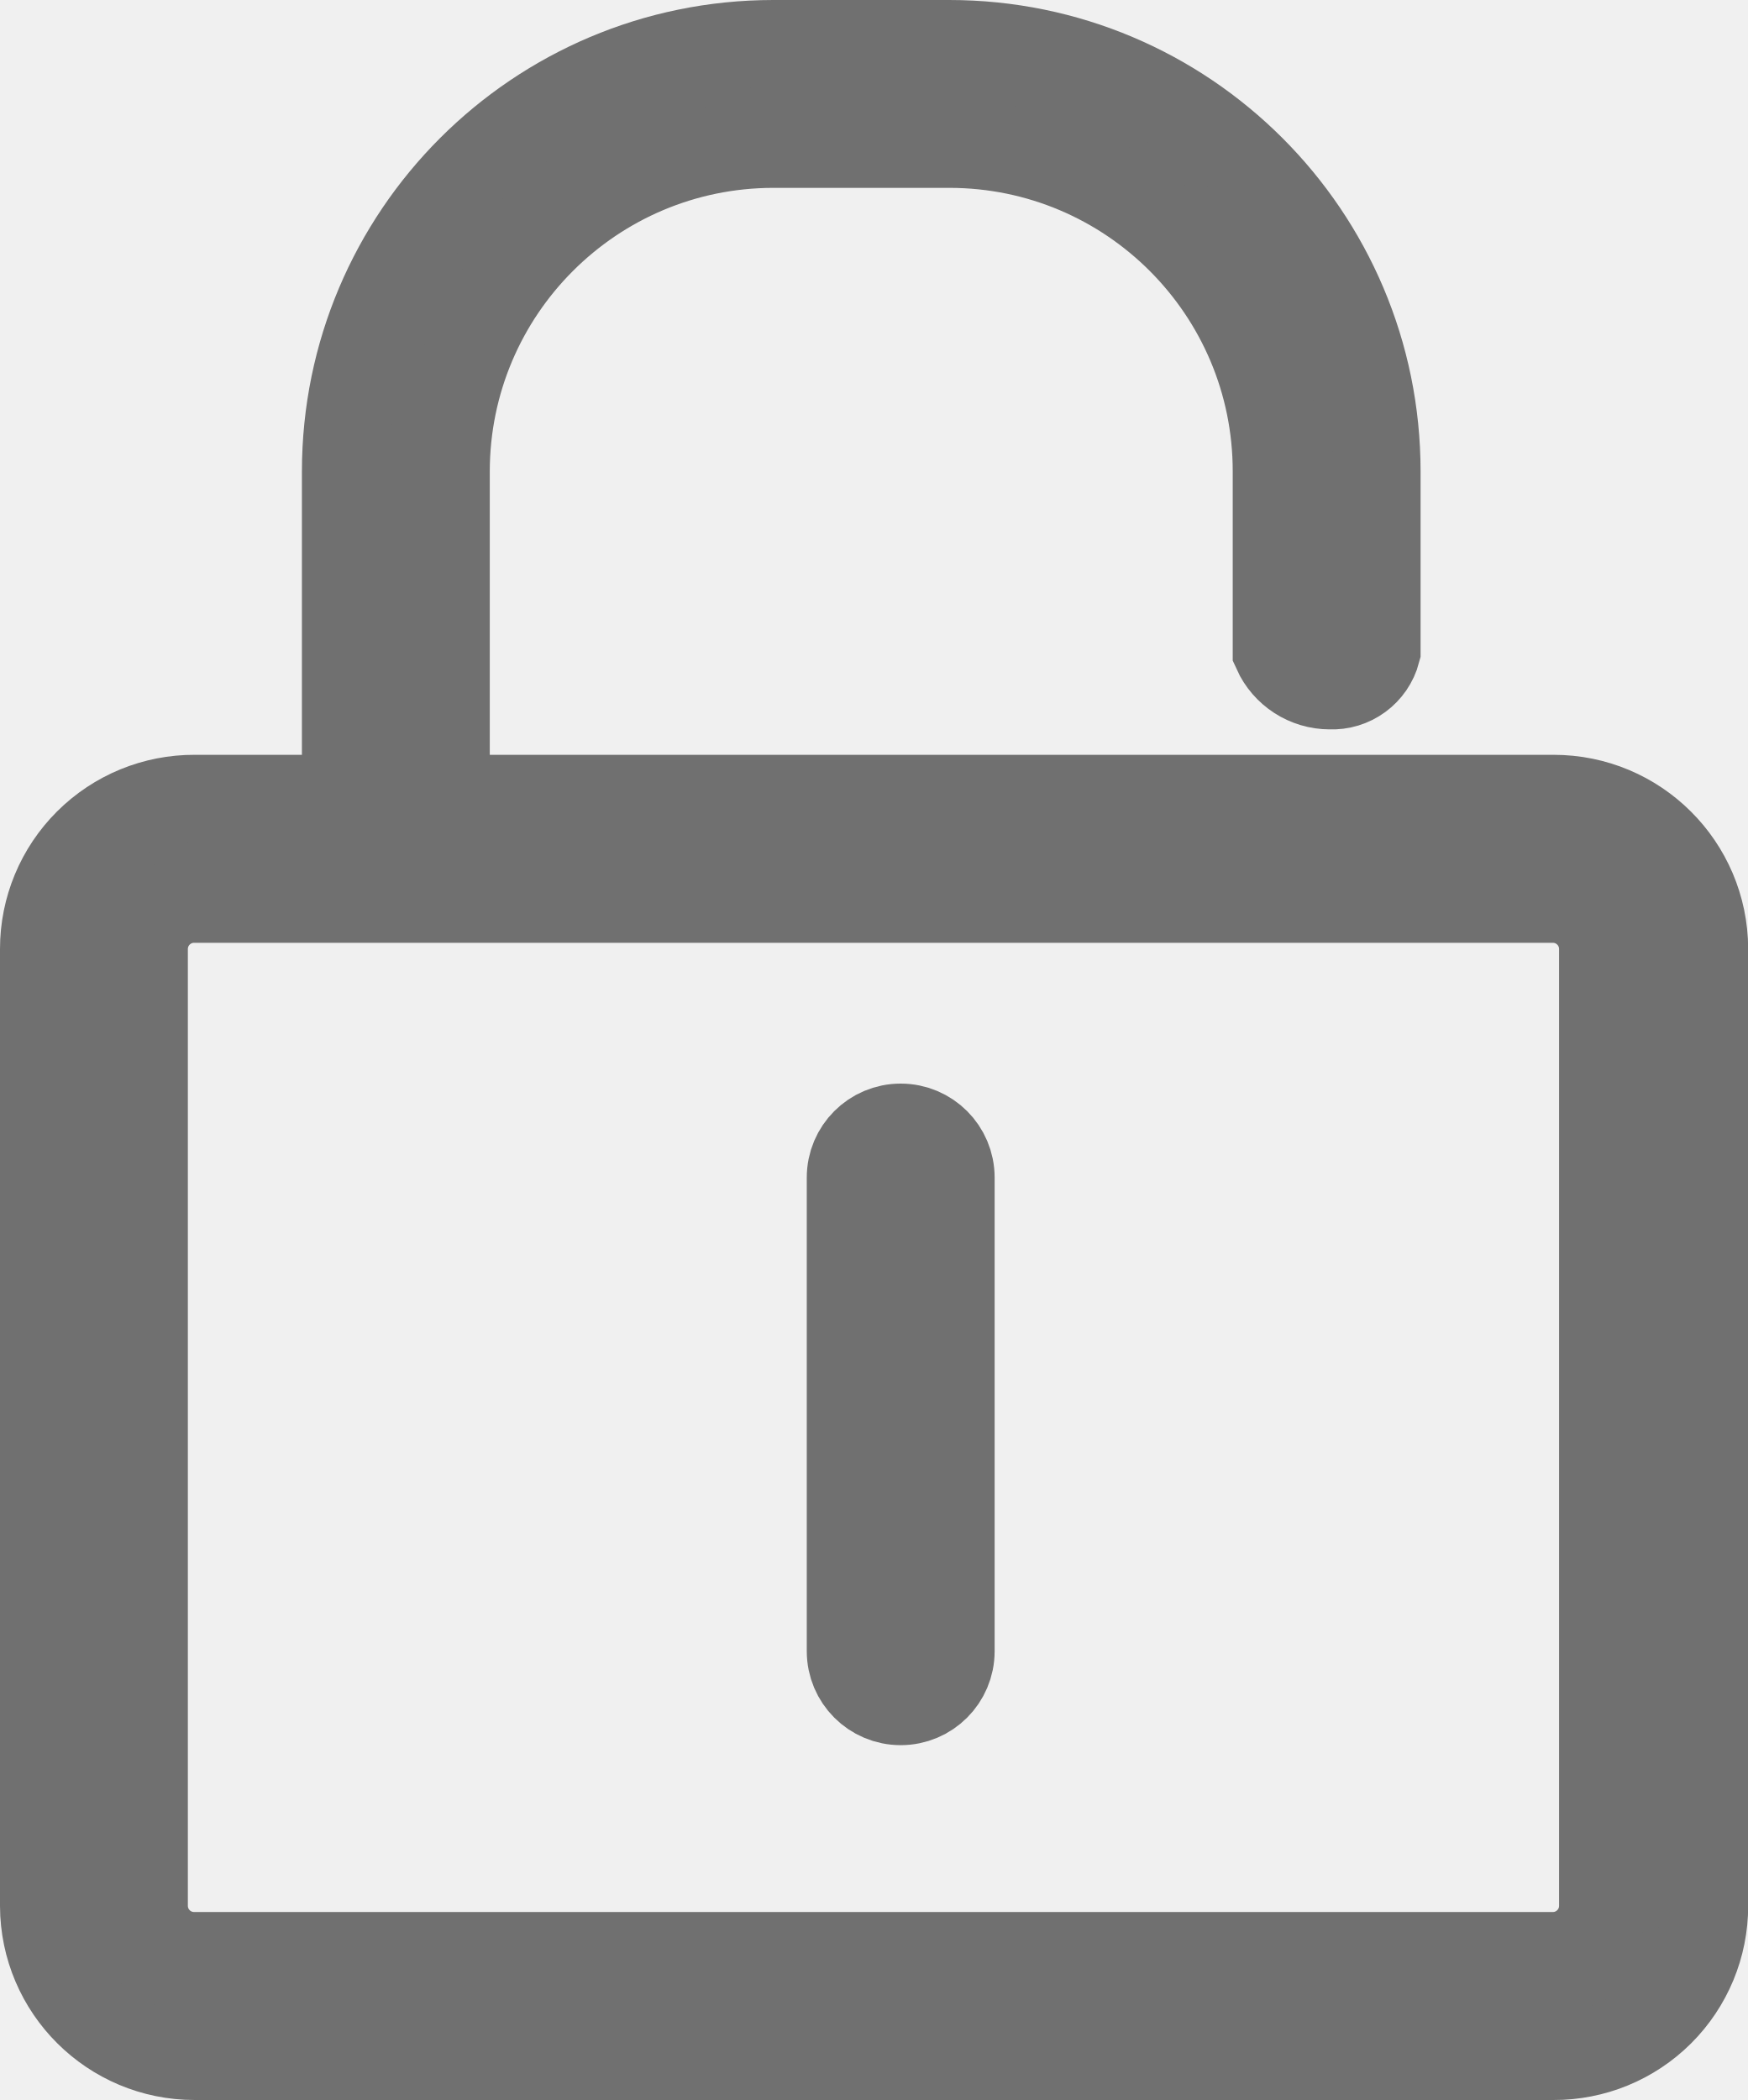
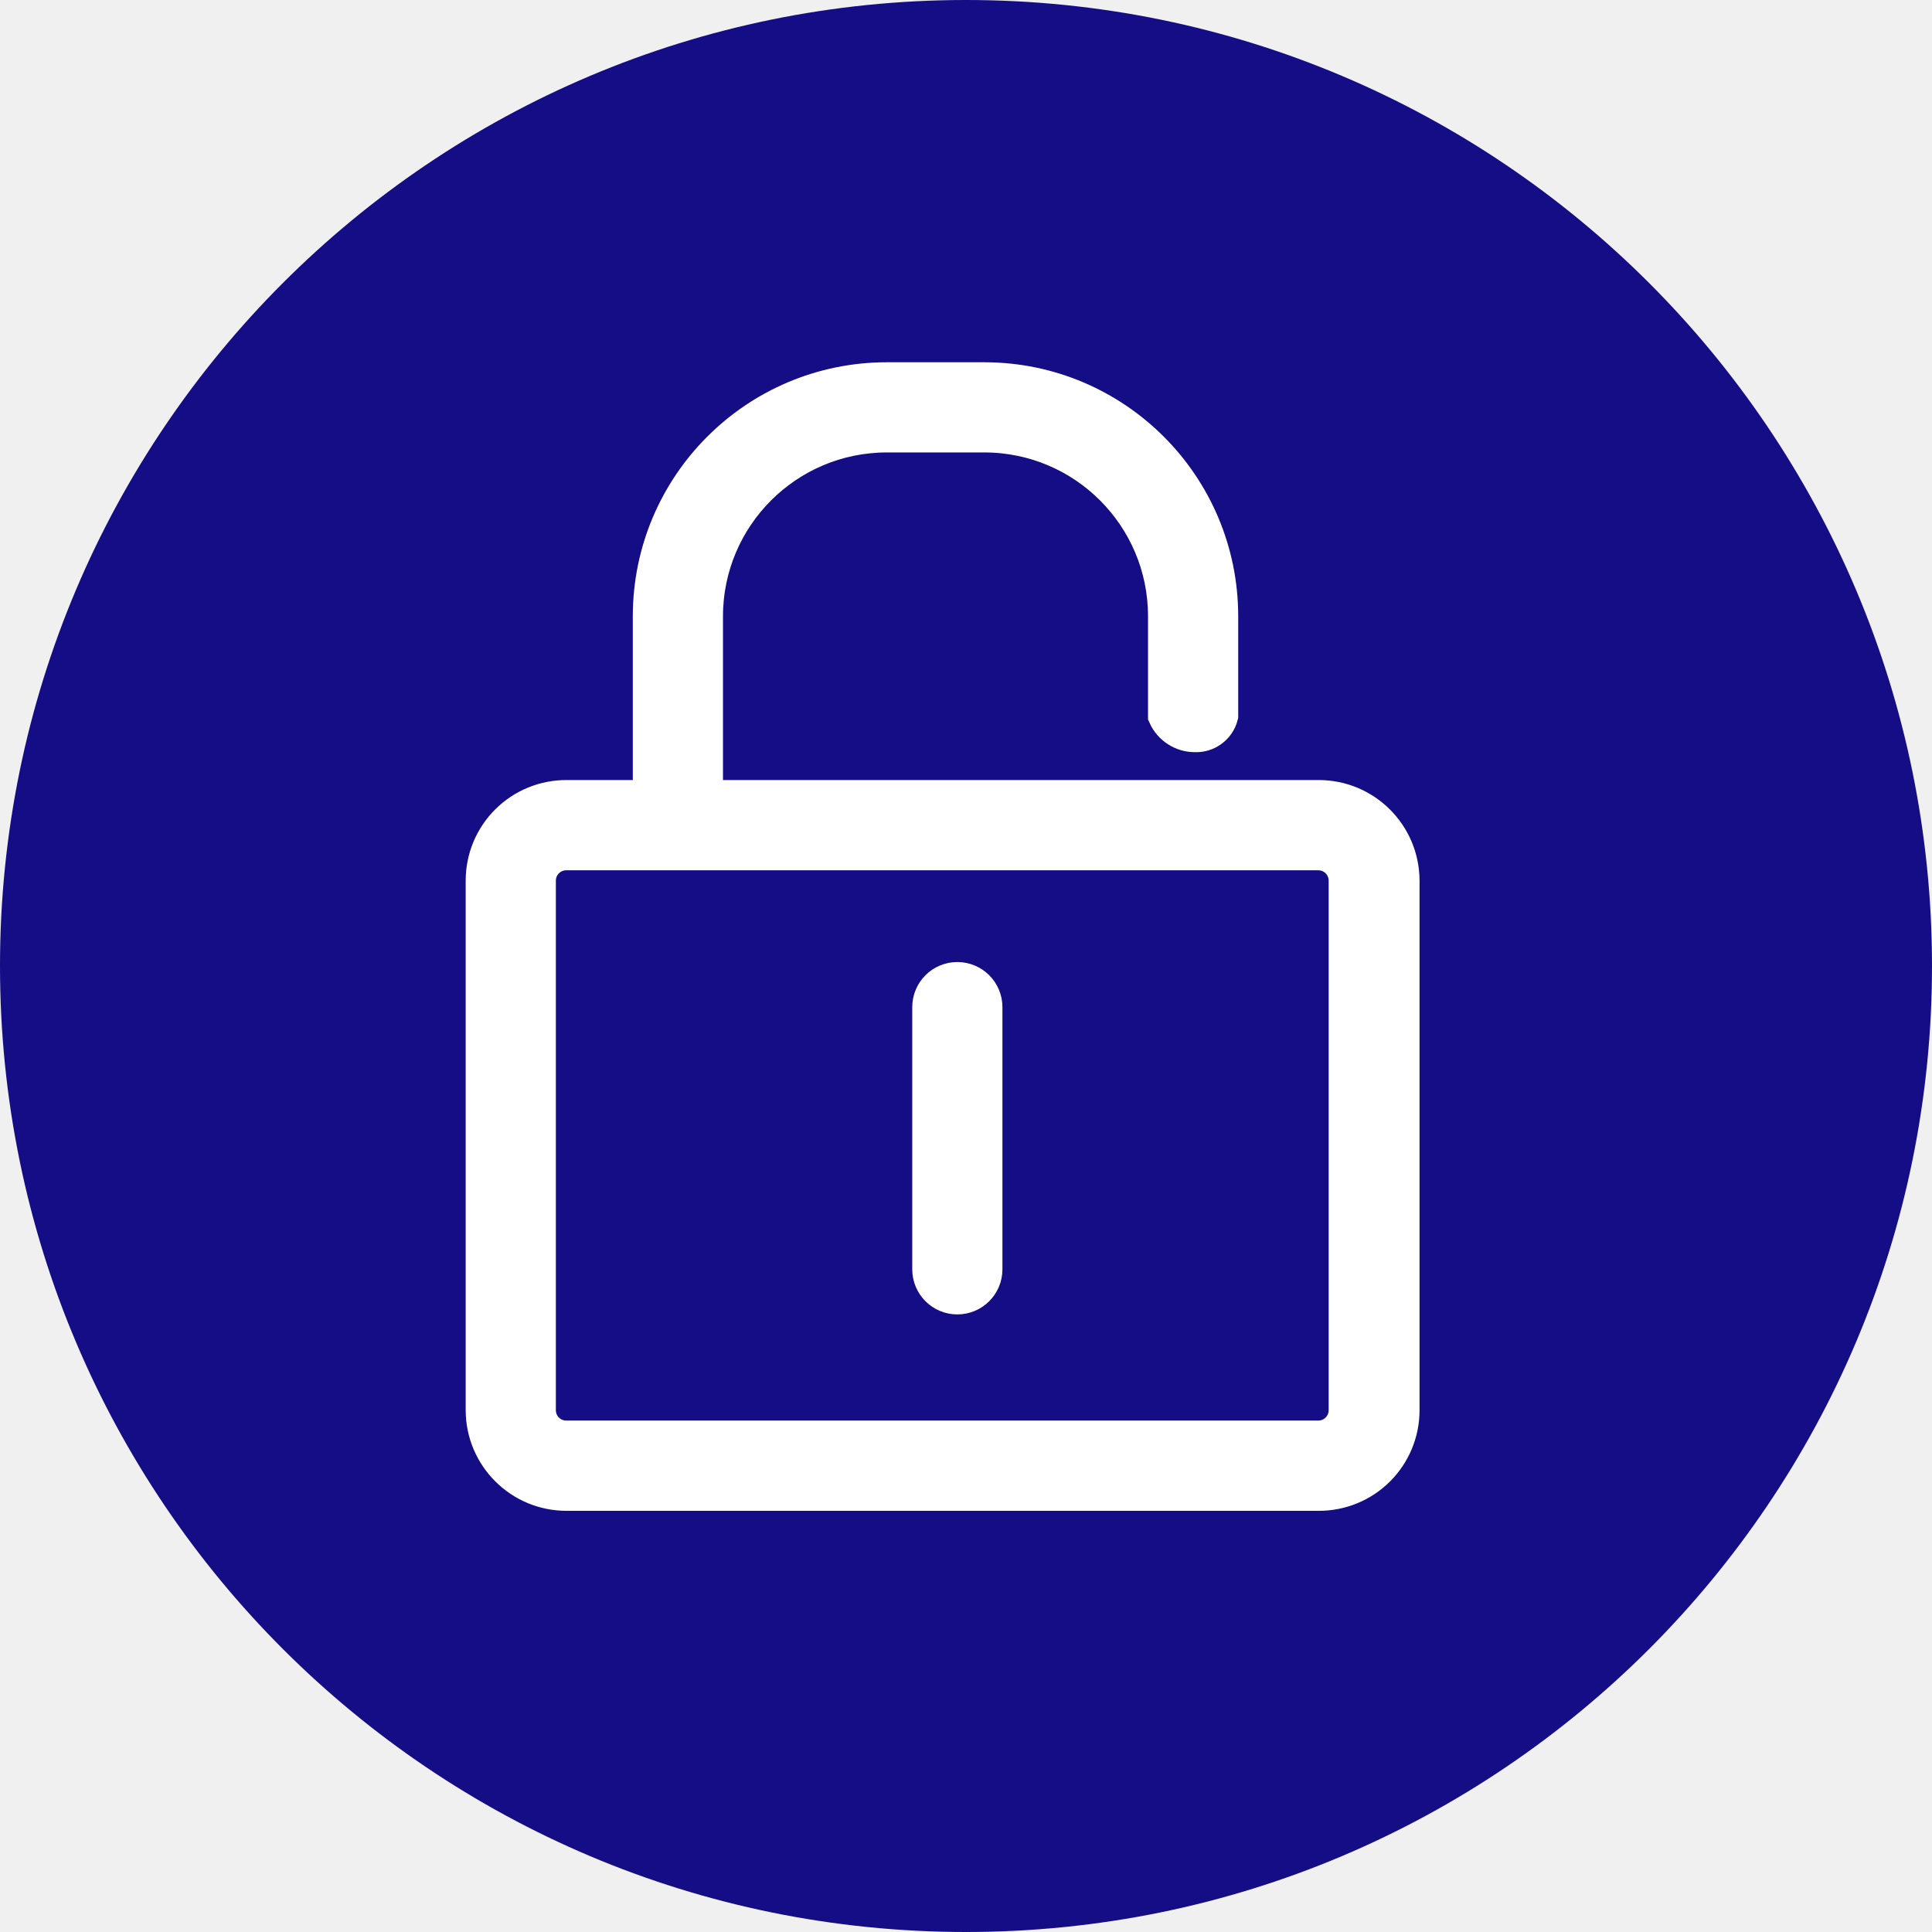
- <svg xmlns="http://www.w3.org/2000/svg" width="14.021" height="16.846" viewBox="0 0 14.021 16.846">
+ <svg xmlns="http://www.w3.org/2000/svg" width="28" height="28" viewBox="0 0 28 28">
  <defs>
-     <style>.a{fill:#707070;stroke:#707070;stroke-width:0.7px;fill-rule:evenodd;}</style>
+     <style>.a{fill:#150d85;}.b{fill:#fff;stroke:#fff;stroke-width:0.5px;fill-rule:evenodd;}</style>
  </defs>
-   <g transform="translate(-16.667 -7.935)">
-     <g transform="translate(17.017 8.285)">
-       <path class="a" d="M17.824,33.278v7.676a.4.4,0,0,0,.4.4h10.9a.4.4,0,0,0,.4-.4V33.279a.4.4,0,0,0-.4-.4h-10.9a.4.4,0,0,0-.4.4Zm-.807,0a1.207,1.207,0,0,1,1.212-1.207h10.9a1.211,1.211,0,0,1,1.212,1.207v7.676a1.207,1.207,0,0,1-1.212,1.208h-10.9a1.211,1.211,0,0,1-1.212-1.207V33.279Z" transform="translate(-17.017 -26.016)" />
-       <path class="a" d="M27.34,11.716a2.627,2.627,0,0,1,2.624-2.624h1.413A2.624,2.624,0,0,1,34,11.716v1.443a.471.471,0,0,0,.429.277.372.372,0,0,0,.378-.277V11.716a3.432,3.432,0,0,0-3.431-3.431H29.964a3.433,3.433,0,0,0-3.431,3.431v3.027l.807-.155V11.716Z" transform="translate(-24.111 -8.285)" />
-       <path class="a" d="M42.445,42.835v3.8a.4.4,0,1,0,.807,0v-3.8a.4.4,0,1,0-.807,0Z" transform="translate(-35.973 -33.739)" />
+   <g transform="translate(-872 -515)">
+     <rect class="a" width="28" height="28" rx="14" transform="translate(872 515)" />
+     <g transform="translate(861.982 512.215)">
+       <g transform="translate(17.017 8.285)">
+         <path class="b" d="M17.824,33.278v7.676a.4.4,0,0,0,.4.4h10.9a.4.4,0,0,0,.4-.4V33.279a.4.4,0,0,0-.4-.4h-10.9a.4.4,0,0,0-.4.4Zm-.807,0a1.207,1.207,0,0,1,1.212-1.207h10.9a1.211,1.211,0,0,1,1.212,1.207v7.676a1.207,1.207,0,0,1-1.212,1.208h-10.9a1.211,1.211,0,0,1-1.212-1.207V33.279Z" transform="translate(-17.017 -26.016)" />
+         <path class="b" d="M27.34,11.716a2.627,2.627,0,0,1,2.624-2.624h1.413A2.624,2.624,0,0,1,34,11.716v1.443a.471.471,0,0,0,.429.277.372.372,0,0,0,.378-.277V11.716a3.432,3.432,0,0,0-3.431-3.431H29.964a3.433,3.433,0,0,0-3.431,3.431v3.027l.807-.155V11.716Z" transform="translate(-24.111 -8.285)" />
+         <path class="b" d="M42.445,42.835v3.8a.4.4,0,1,0,.807,0v-3.8a.4.4,0,1,0-.807,0Z" transform="translate(-35.973 -33.739)" />
+       </g>
    </g>
  </g>
</svg>
